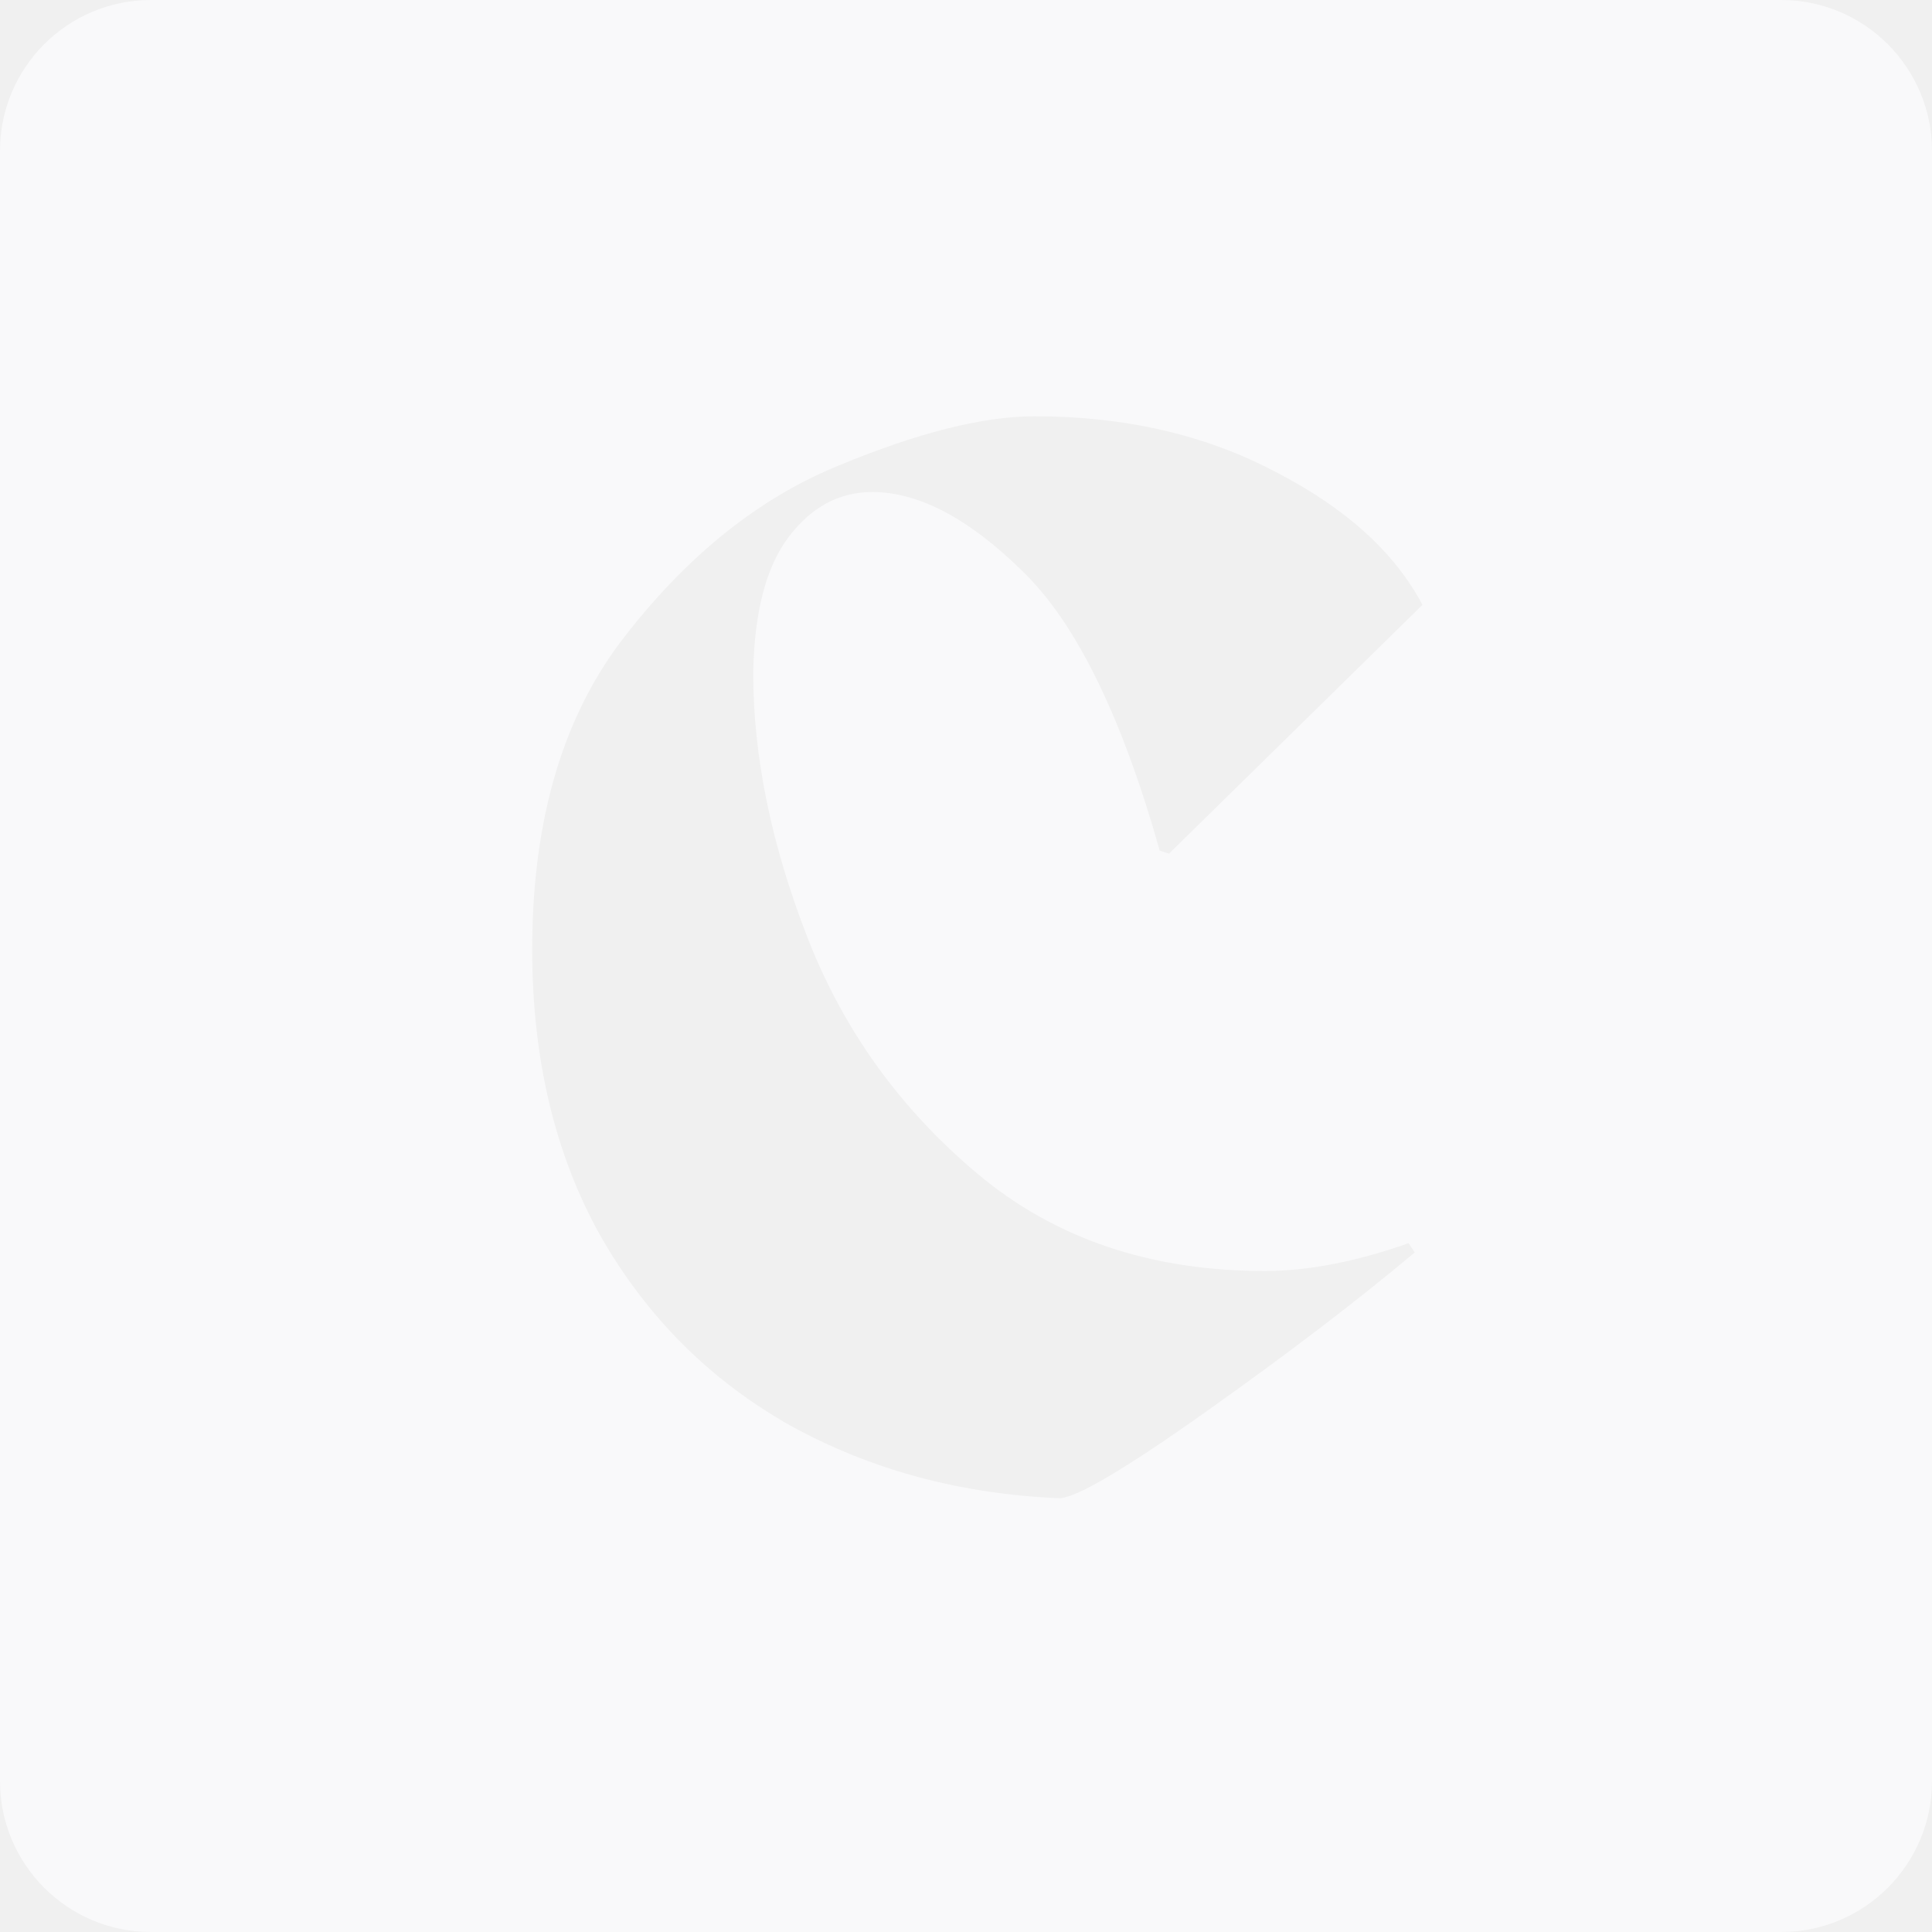
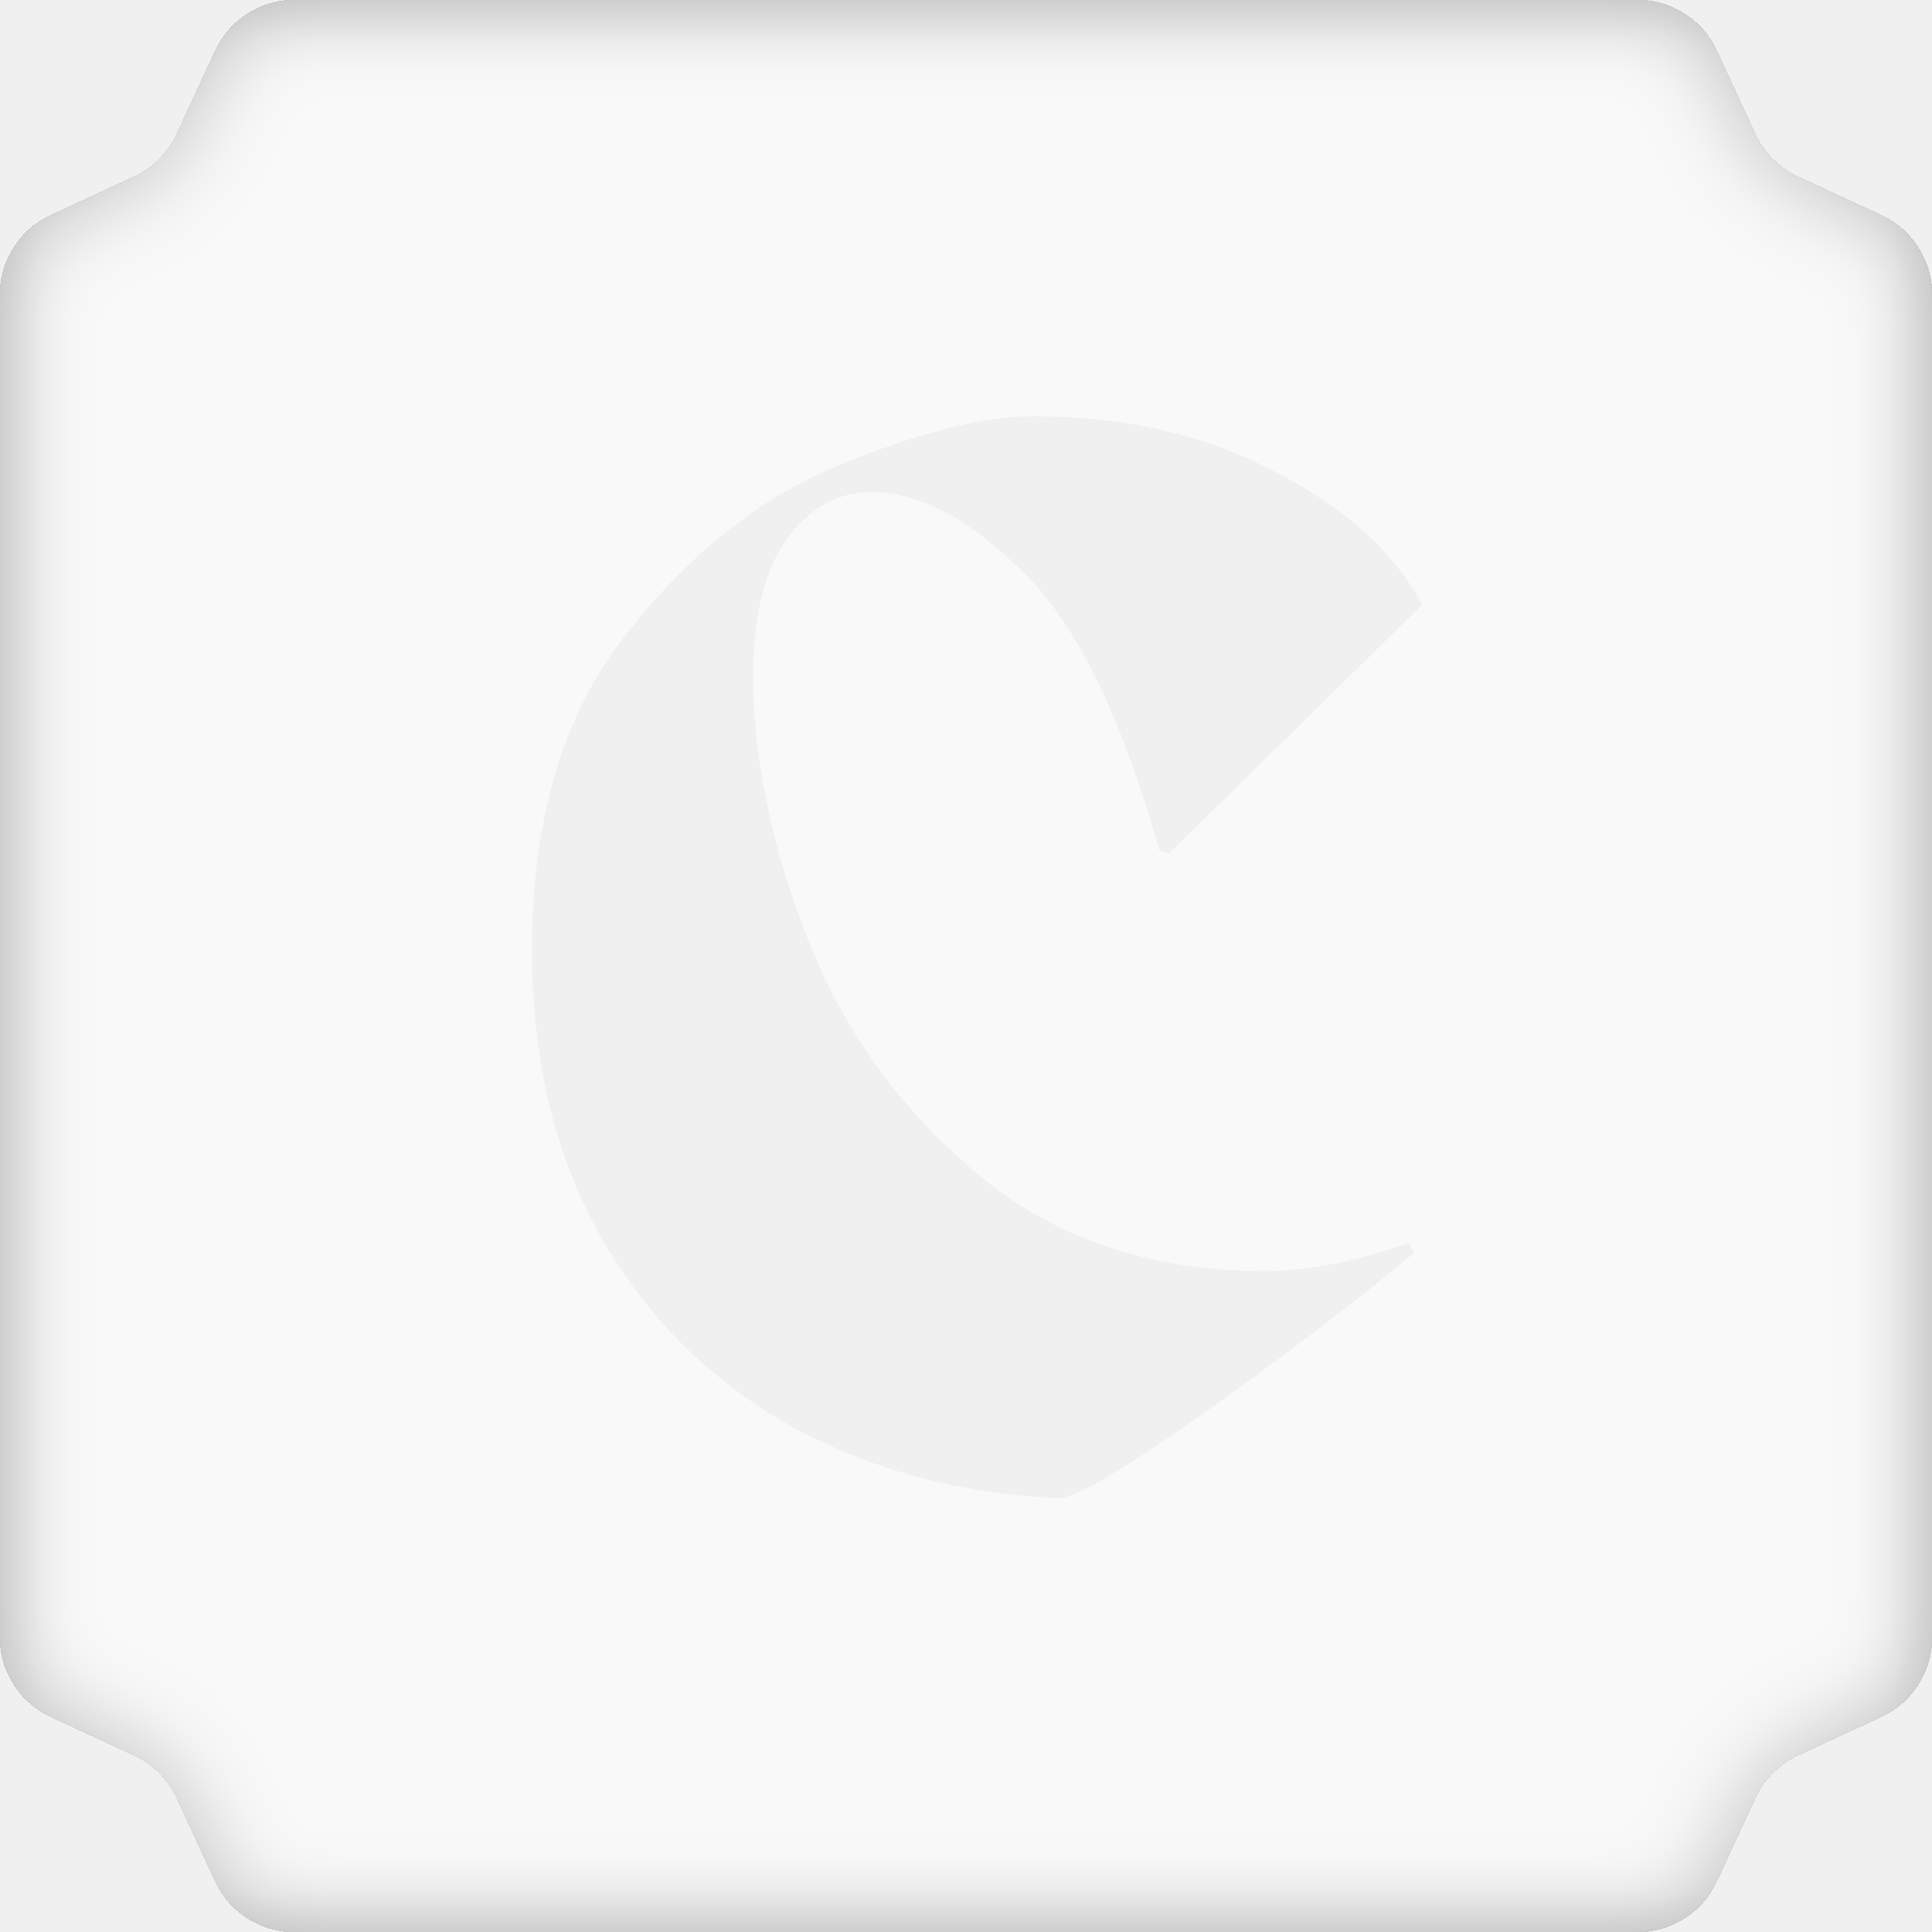
- <svg xmlns="http://www.w3.org/2000/svg" fill="none" height="30" viewBox="0 0 30 30" width="30">
-   <path clip-rule="evenodd" d="m27.656 0h-25.312c-1.294 0-2.344 1.049-2.344 2.344v25.312c0 1.294 1.049 2.344 2.344 2.344h25.312c1.294 0 2.344-1.049 2.344-2.344v-25.312c0-1.294-1.049-2.344-2.344-2.344zm-15.384 22.136c1.248.688 2.64 1.064 4.176 1.128.256 0 1.016-.448 2.28-1.344s2.344-1.72 3.24-2.472l-.096-.144c-.816.288-1.56.432-2.232.432-1.776 0-3.264-.504-4.464-1.512s-2.08-2.232-2.64-3.672-.84-2.808-.84-4.104c.016-.944.2-1.648.552-2.112s.784-.696 1.296-.696c.72 0 1.496.408 2.328 1.224.832.8 1.544 2.248 2.136 4.344l.144.048 3.936-3.864c-.432-.816-1.192-1.504-2.28-2.064-1.088-.576-2.336-.864-3.744-.864-.8 0-1.816.256-3.048.768-1.216.496-2.312 1.368-3.288 2.616-.976 1.232-1.464 2.864-1.464 4.896 0 1.696.352 3.176 1.056 4.44.72 1.264 1.704 2.248 2.952 2.952z" fill="#f9f9fa" fill-rule="evenodd" />
+ <svg xmlns="http://www.w3.org/2000/svg" width="30" height="30" viewBox="0 0 30 30" fill="none">
+   <g clip-path="url(#clip0_1941_90719)">
+     <g filter="url(#filter0_i_1941_90719)">
+       <path fill-rule="evenodd" clip-rule="evenodd" d="M4.579 0C4.048 0 3.565 0.309 3.342 0.792L2.746 2.08C2.61 2.374 2.374 2.61 2.08 2.746L0.792 3.342C0.309 3.565 0 4.048 0 4.579V25.421C0 25.952 0.309 26.435 0.792 26.658L2.08 27.254C2.374 27.39 2.61 27.626 2.746 27.92L3.342 29.209C3.565 29.691 4.048 30 4.579 30H25.421C25.952 30 26.435 29.691 26.658 29.209L27.254 27.92C27.39 27.626 27.626 27.39 27.92 27.254L29.209 26.658C29.691 26.435 30 25.952 30 25.421V4.579C30 4.048 29.691 3.565 29.209 3.342L27.92 2.746C27.626 2.61 27.39 2.374 27.254 2.08L26.658 0.792C26.435 0.309 25.952 0 25.421 0H4.579ZM24.333 4H5.833V26H24.333V4Z" fill="#F9F9FA" />
+     </g>
+     <path fill-rule="evenodd" clip-rule="evenodd" d="M6.407 2.5C6.272 2.5 6.138 2.52 6.008 2.559L4.058 3.157C3.625 3.289 3.285 3.628 3.153 4.061L2.556 6.012C2.516 6.141 2.496 6.276 2.496 6.411V23.588C2.496 23.724 2.516 23.858 2.556 23.987L3.153 25.938C3.285 26.371 3.625 26.71 4.058 26.843L6.008 27.44C6.138 27.48 6.272 27.5 6.408 27.5H23.585C23.72 27.5 23.854 27.48 23.984 27.44L25.934 26.843C26.368 26.71 26.707 26.371 26.839 25.938L27.436 23.987C27.476 23.858 27.496 23.724 27.496 23.588V6.411C27.496 6.276 27.476 6.141 27.436 6.012L26.839 4.061C26.707 3.628 26.368 3.289 25.934 3.157L23.984 2.559C23.854 2.52 23.72 2.5 23.585 2.5H6.407ZM12.268 22.136C13.516 22.824 14.908 23.2 16.444 23.264C16.7 23.264 17.46 22.816 18.724 21.92C19.988 21.024 21.068 20.2 21.964 19.448L21.868 19.304C21.052 19.592 20.308 19.736 19.636 19.736C17.86 19.736 16.372 19.232 15.172 18.224C13.972 17.216 13.092 15.992 12.532 14.552C11.972 13.112 11.692 11.744 11.692 10.448C11.708 9.504 11.892 8.8 12.244 8.336C12.596 7.872 13.028 7.64 13.54 7.64C14.26 7.64 15.036 8.048 15.868 8.864C16.7 9.664 17.412 11.112 18.004 13.208L18.148 13.256L22.084 9.392C21.652 8.576 20.892 7.888 19.804 7.328C18.716 6.752 17.468 6.464 16.06 6.464C15.26 6.464 14.244 6.72 13.012 7.232C11.796 7.728 10.7 8.6 9.724 9.848C8.748 11.08 8.26 12.712 8.26 14.744C8.26 16.44 8.612 17.92 9.316 19.184C10.036 20.448 11.02 21.432 12.268 22.136Z" fill="#F9F9FA" />
+   </g>
+   <defs>
+     <filter id="filter0_i_1941_90719" x="0" y="0" width="30" height="30" filterUnits="userSpaceOnUse" color-interpolation-filters="sRGB">
+       <feFlood flood-opacity="0" result="BackgroundImageFix" />
+       <feBlend mode="normal" in="SourceGraphic" in2="BackgroundImageFix" result="shape" />
+       <feColorMatrix in="SourceAlpha" type="matrix" values="0 0 0 0 0 0 0 0 0 0 0 0 0 0 0 0 0 0 127 0" result="hardAlpha" />
+       <feOffset />
+       <feGaussianBlur stdDeviation="0.682" />
+       <feComposite in2="hardAlpha" operator="arithmetic" k2="-1" k3="1" />
+       <feColorMatrix type="matrix" values="0 0 0 0 0 0 0 0 0 0 0 0 0 0 0 0 0 0 0.25 0" />
+       <feBlend mode="normal" in2="shape" result="effect1_innerShadow_1941_90719" />
+     </filter>
+     <clipPath id="clip0_1941_90719">
+       <rect width="30" height="30" fill="white" />
+     </clipPath>
+   </defs>
</svg>
